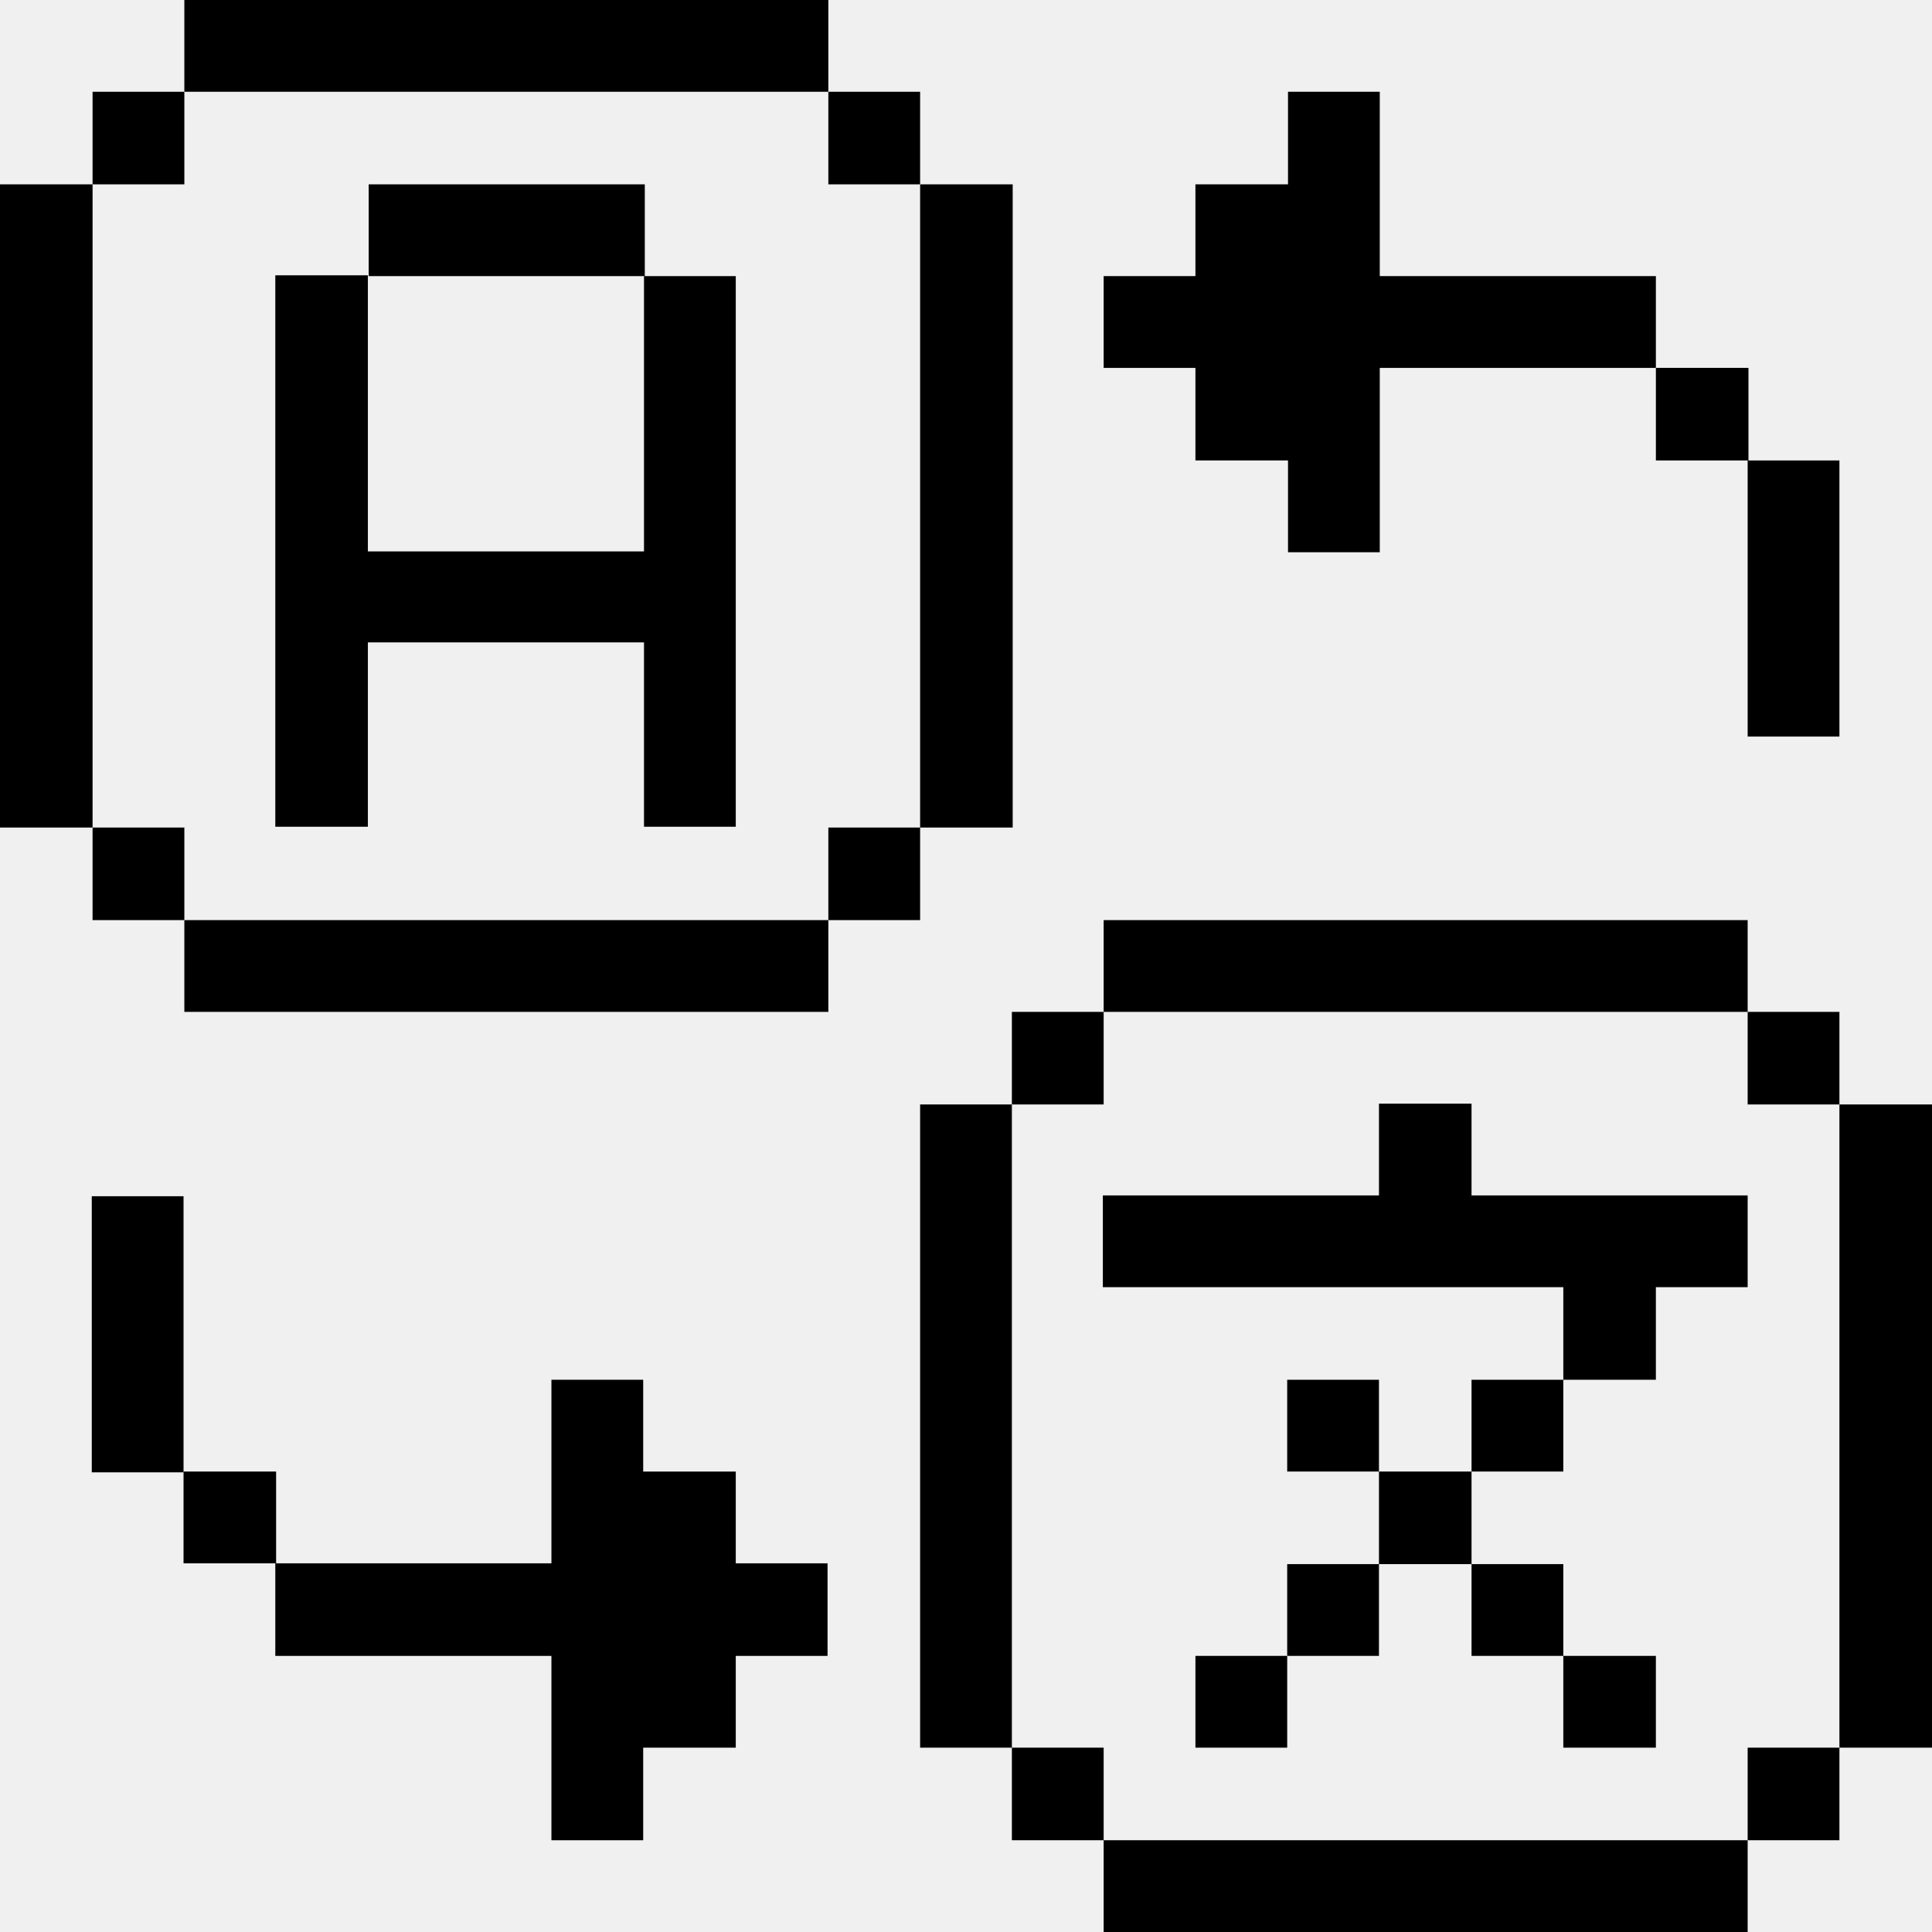
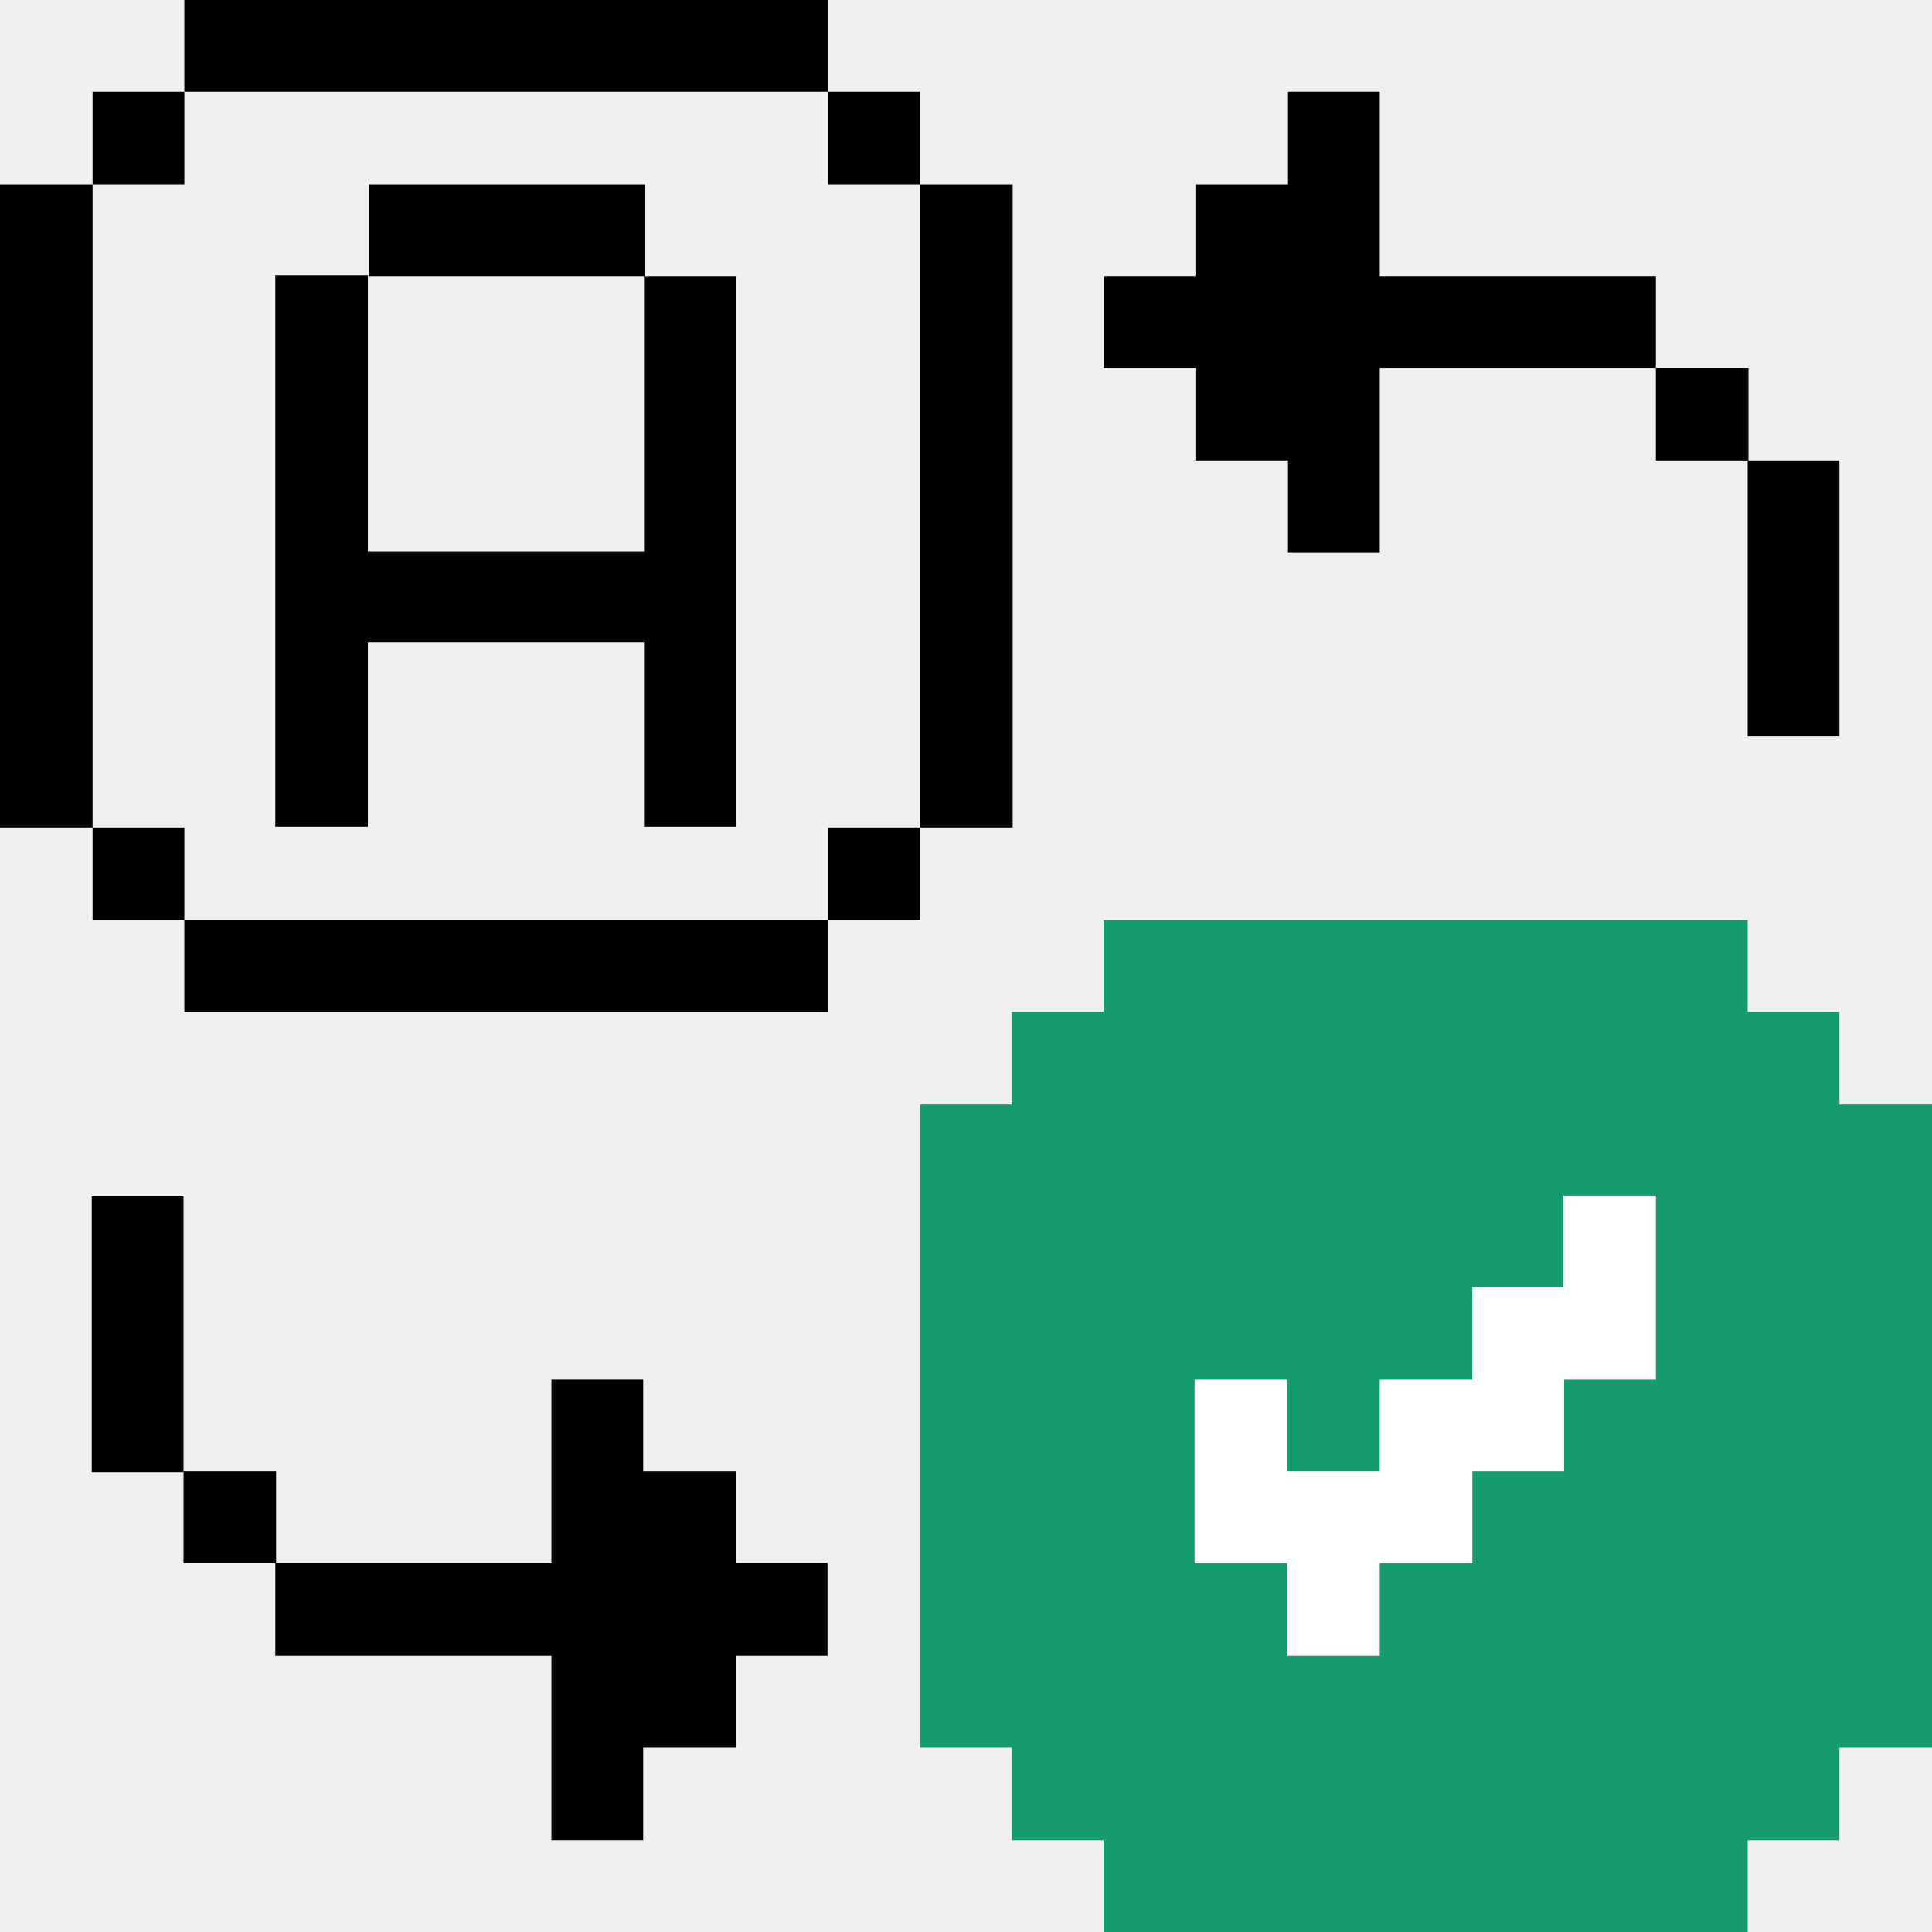
<svg xmlns="http://www.w3.org/2000/svg" id="Interface-Essential-Translate--Streamline-Pixel" viewBox="0 0 24 24" height="24" width="24">
+   <defs>
+     <style>
+       .cls-1 {
+         fill: #fff;
+       }
+ 
+       .cls-2 {
+         fill: #159b6d;
+       }
+     </style>
+   </defs>
  <path d="M11.43,2.29h1.15v7.99h-1.15V2.29Z" />
  <path d="M10.29,10.28h1.14v1.15h-1.14v-1.15Z" />
  <path d="M10.29,1.14h1.14v1.15h-1.14v-1.15Z" />
  <path d="M21.71,5.72h1.14v3.43h-1.14v-3.43Z" />
  <path d="M20.57,4.57h1.15v1.15h-1.15v-1.15Z" />
  <path d="M2.29,11.43h8v1.14H2.29v-1.14Z" />
  <path d="M8,6.85h-3.43v-3.43h-1.15v6.85h1.15v-2.29h3.43v2.29h1.14V3.43h-1.14v3.43Z" />
  <path d="M4.58,2.29h3.43v1.14h-3.43v-1.14Z" />
  <path d="M2.29,0h8v1.14H2.29V0Z" />
  <path d="M16,1.14v1.15h-1.15v1.14h-1.14v1.14h1.14v1.15h1.15v1.14h1.14v-2.29h3.43v-1.14h-3.43V1.14s-1.14,0-1.14,0Z" />
  <path d="M1.15,10.28h1.14v1.15h-1.14v-1.15Z" />
  <path d="M1.15,1.14h1.14v1.15h-1.14v-1.15Z" />
  <path d="M0,2.29h1.15v7.99H0V2.29Z" />
-   <path d="M22.85,13.72h1.15v7.99h-1.15v-7.99Z" />
-   <path d="M21.71,21.71h1.14v1.15h-1.14v-1.15Z" />
-   <path d="M21.71,12.57h1.14v1.15h-1.14v-1.15Z" />
-   <path d="M19.42,17.14h1.15v-1.15h1.14v-1.14h-3.43v-1.14h-1.15v1.14h-3.43v1.14h5.72s0,1.15,0,1.15Z" />
  <path d="M7.99,22.86v-1.15h1.15v-1.14h1.14v-1.15h-1.14v-1.14h-1.15v-1.14h-1.14v2.28h-3.43v1.15h3.43v2.29s1.14,0,1.14,0Z" />
-   <path d="M13.71,22.86h8v1.14h-8v-1.14Z" />
-   <path d="M19.42,20.57h1.15v1.14h-1.15v-1.14Z" />
-   <path d="M18.28,19.43h1.14v1.14h-1.14v-1.14Z" />
-   <path d="M18.28,17.14h1.14v1.14h-1.14v-1.14Z" />
-   <path d="M17.13,18.28h1.15v1.15h-1.15v-1.15Z" />
-   <path d="M15.99,19.43h1.14v1.14h-1.14v-1.14Z" />
-   <path d="M15.99,17.14h1.14v1.14h-1.14v-1.14Z" />
-   <path d="M14.85,20.57h1.14v1.14h-1.14v-1.14Z" />
-   <path d="M13.71,11.43h8v1.14h-8v-1.14Z" />
  <path d="M2.28,18.28h1.15v1.14h-1.15v-1.14Z" />
  <path d="M1.14,14.86h1.14v3.43h-1.14v-3.43Z" />
-   <path d="M12.57,21.71h1.14v1.15h-1.14v-1.15Z" />
-   <path d="M12.57,12.57h1.14v1.15h-1.14v-1.15Z" />
-   <path d="M11.43,13.72h1.14v7.99h-1.14v-7.99Z" />
+   <polygon class="cls-2" points="22.85 13.72 22.85 12.57 21.71 12.57 21.71 11.43 13.71 11.43 13.71 12.57 12.57 12.57 12.57 13.72 11.43 13.72 11.43 21.71 12.57 21.71 12.57 22.86 13.71 22.86 13.71 24 21.71 24 21.71 22.86 22.85 22.86 22.85 21.71 24 21.71 24 13.72 22.85 13.72" />
+   <polygon class="cls-1" points="20.57 14.85 19.42 14.85 19.42 15.99 18.29 15.99 18.29 17.14 17.14 17.14 17.14 18.28 15.99 18.28 15.99 17.14 14.84 17.14 14.84 19.42 15.99 19.42 15.99 20.57 17.14 20.57 17.14 19.42 18.29 19.42 18.29 18.28 19.43 18.28 19.43 17.14 20.57 17.14 20.57 14.85" />
</svg>
